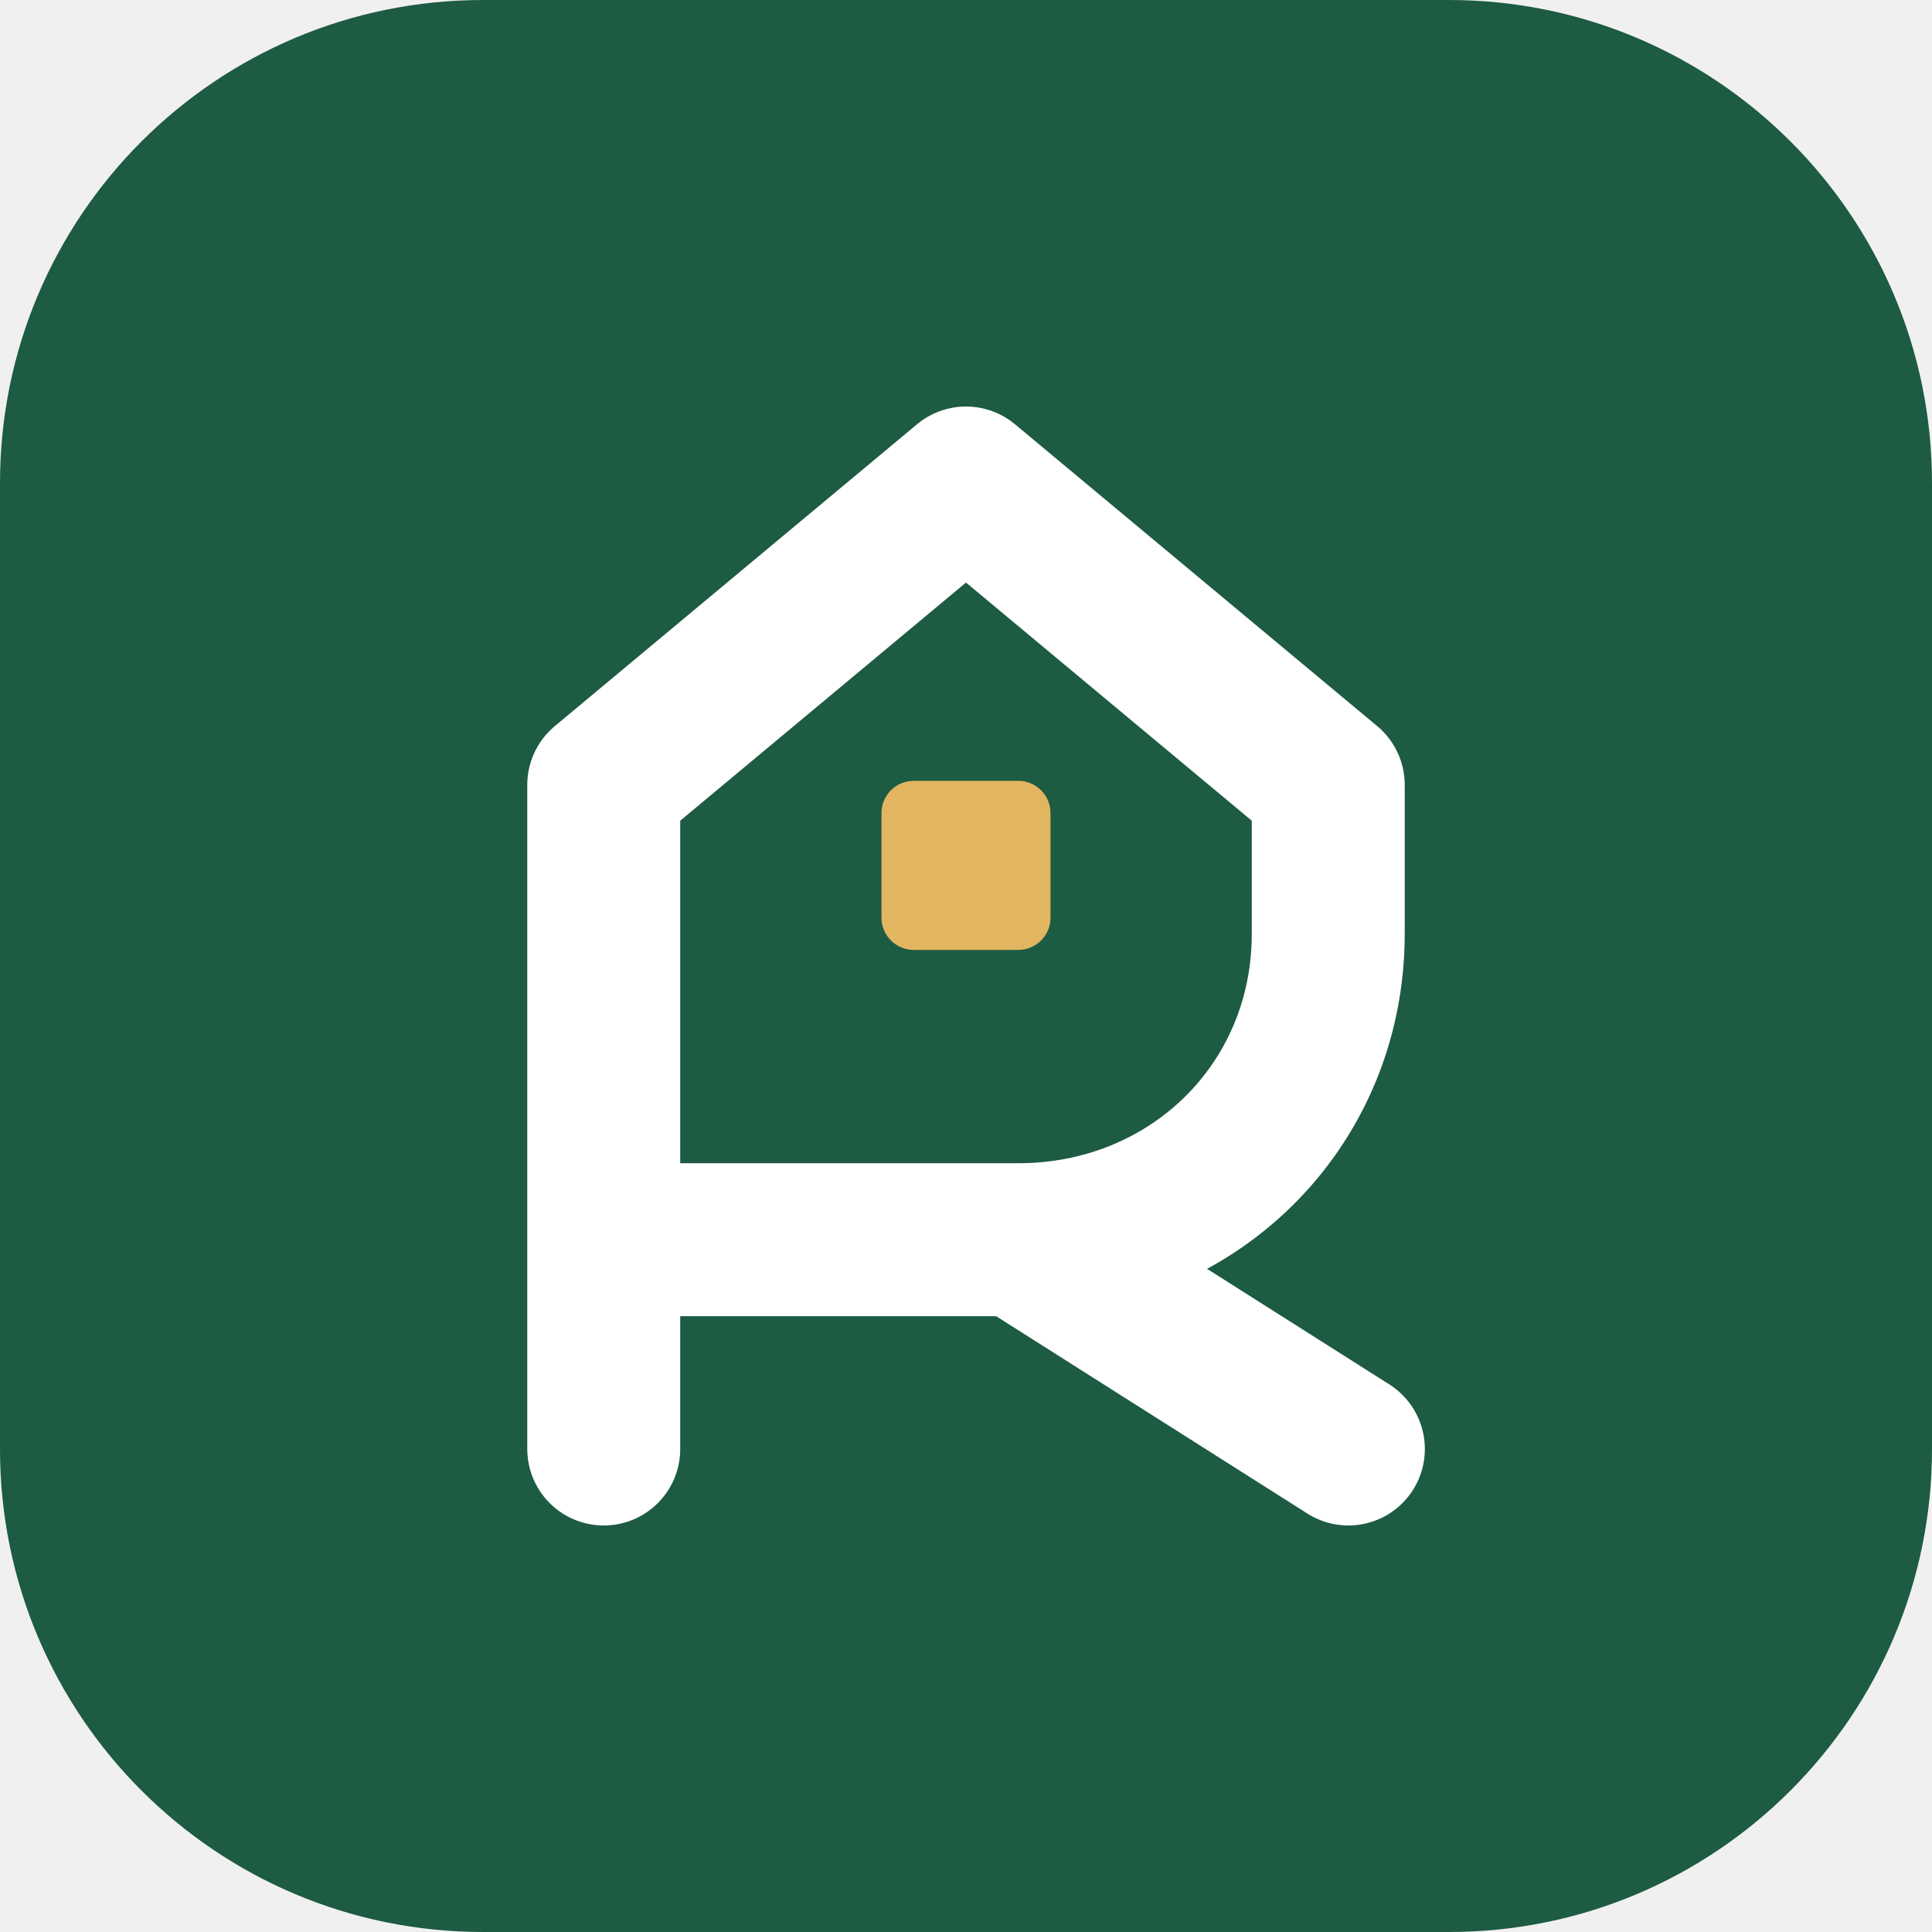
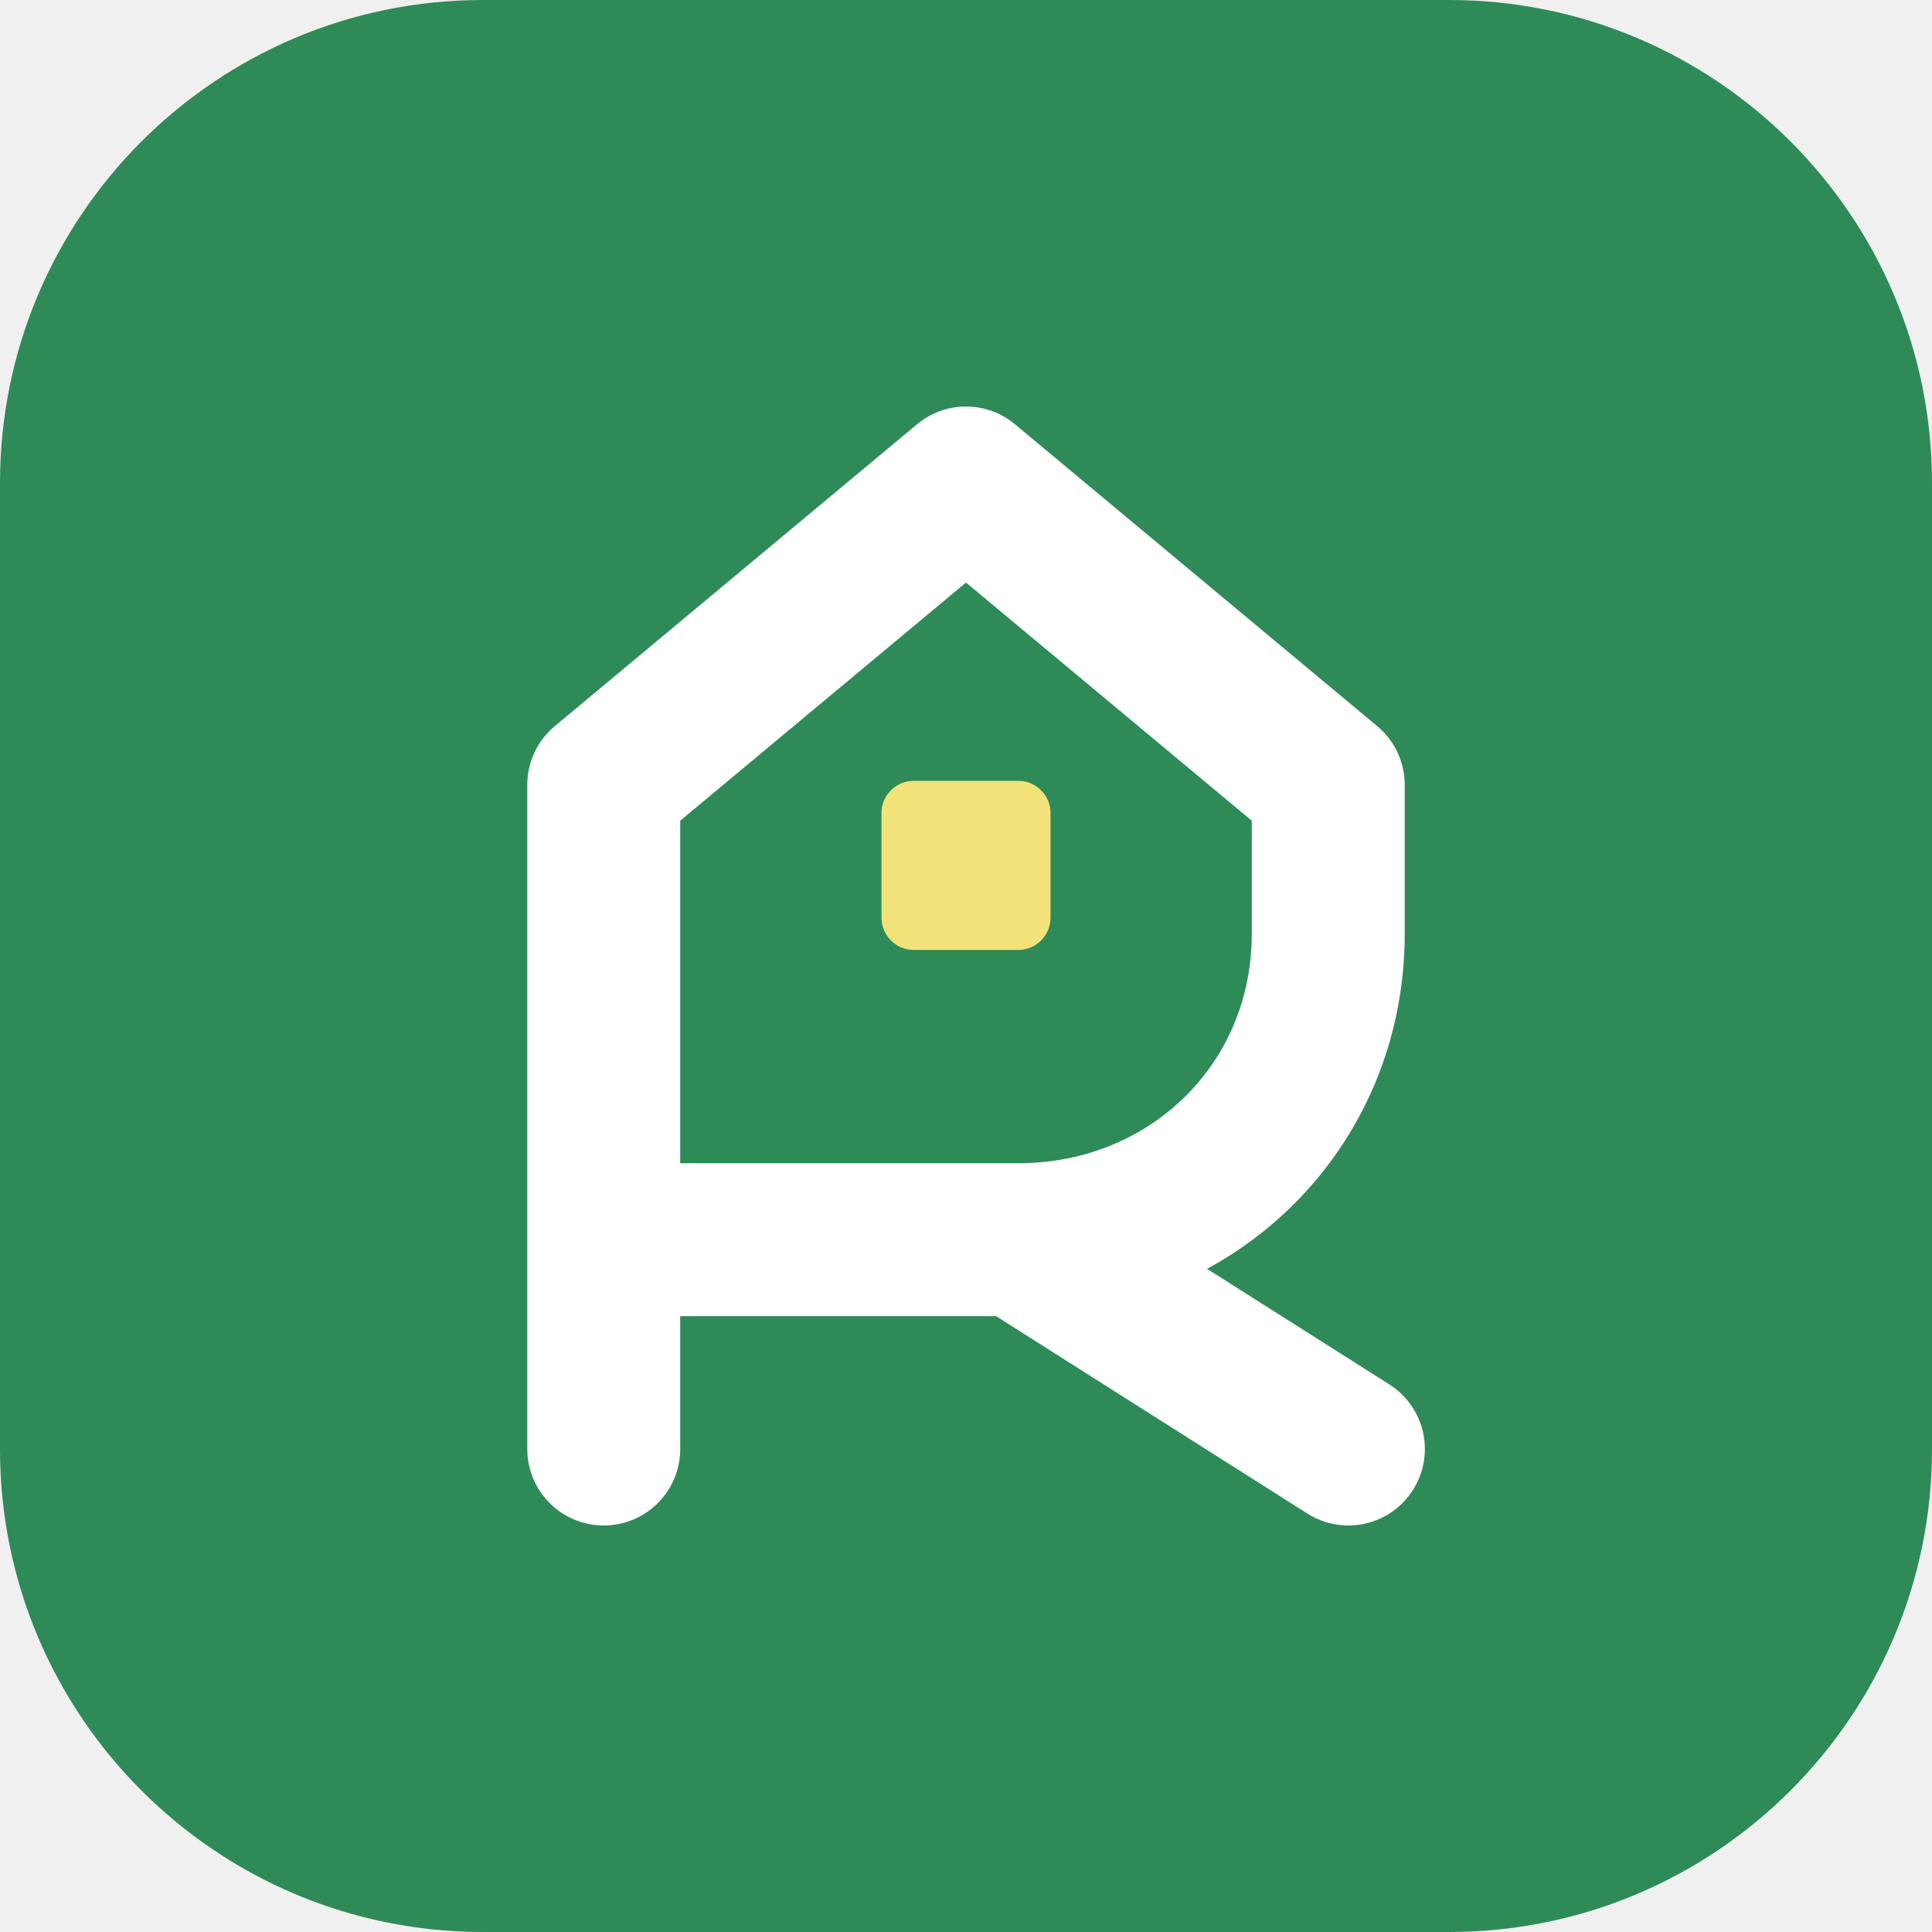
<svg xmlns="http://www.w3.org/2000/svg" viewBox="0 0 48 48">
-   <rect width="48" height="48" rx="12" fill="#1D5B43" />
+   <rect width="48" height="48" rx="12" fill="#2E8B57" />
  <path d="M15 36V19.5L24 12l9 7.5v3.7c0 4.3-3.4 7.6-7.7 7.6H15M25.3 30.8L33.500 36" fill="none" stroke="#fff" stroke-width="3.8" stroke-linecap="round" stroke-linejoin="round" />
-   <rect x="21.9" y="19.4" width="4.200" height="4.200" rx=".8" fill="#E2B560" />
+   <rect x="21.9" y="19.4" width="4.200" height="4.200" rx=".8" fill="#F2E27A" />
</svg>
